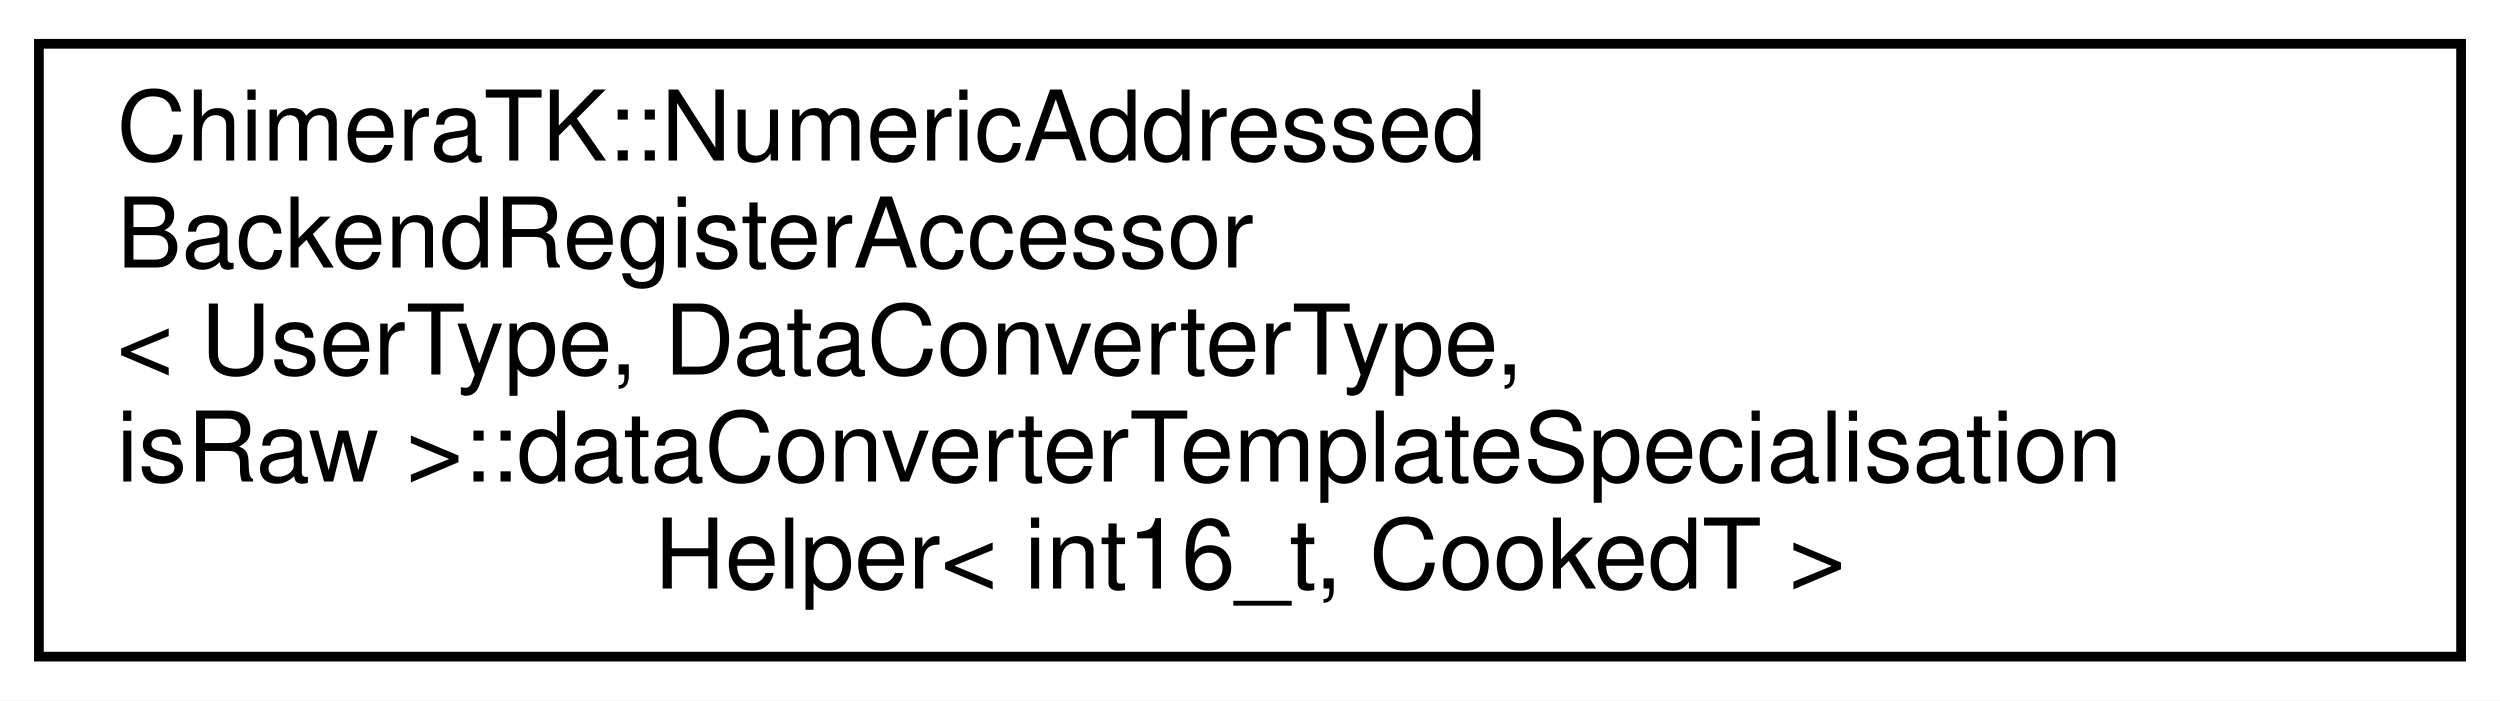
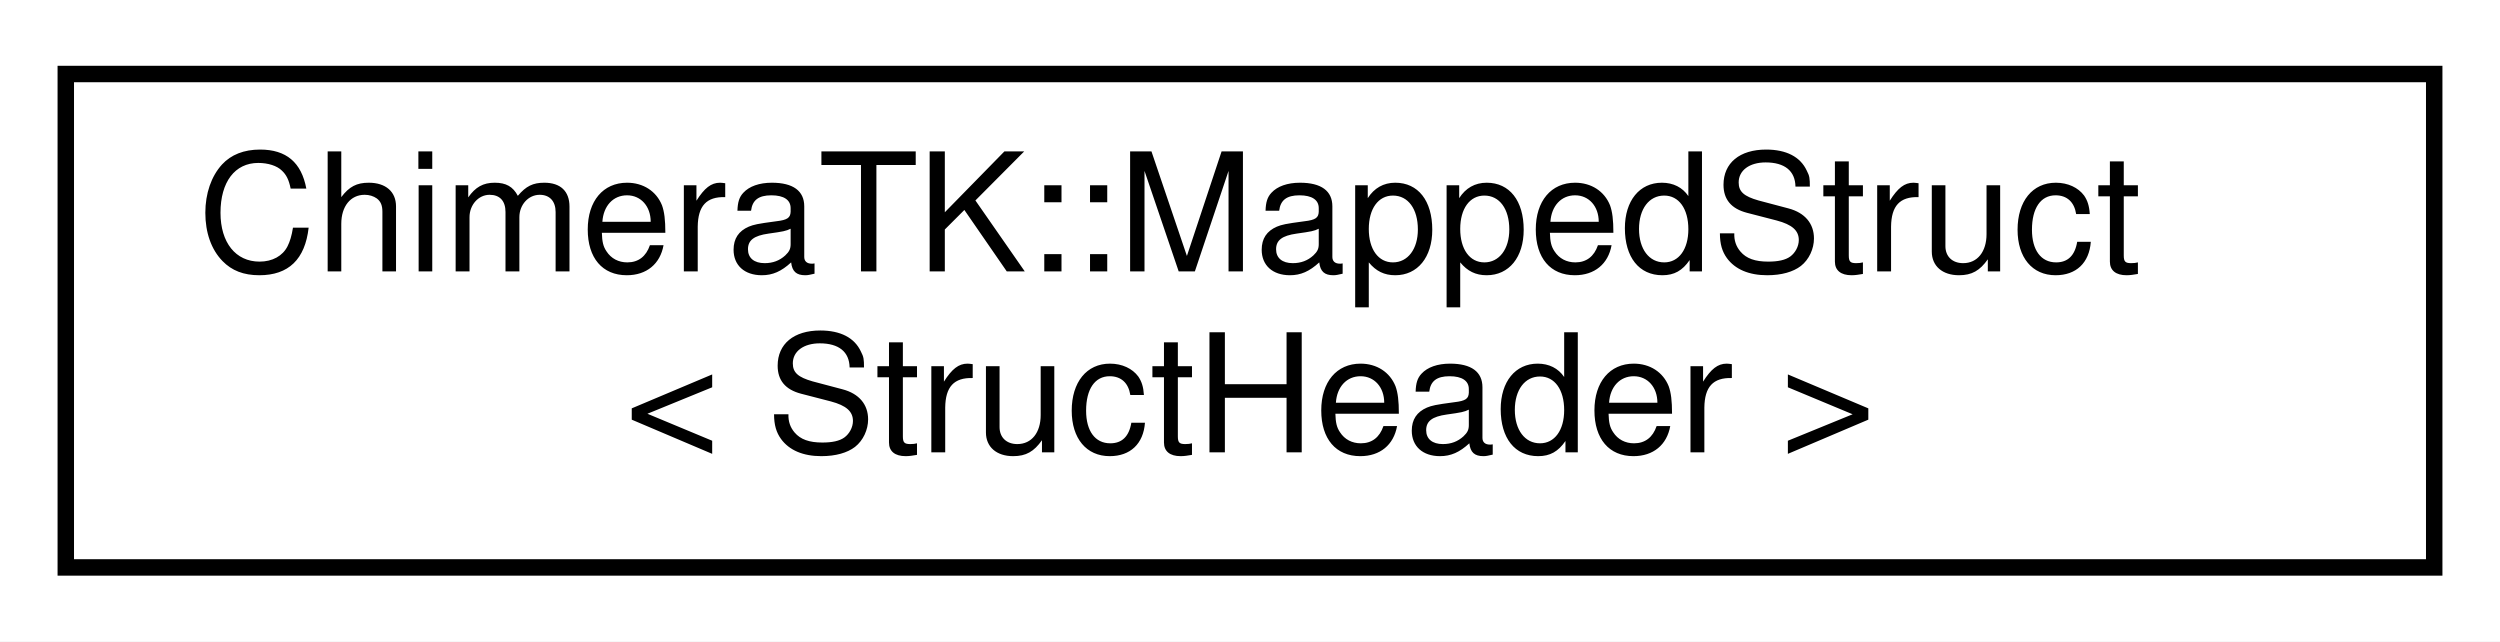
- <svg xmlns="http://www.w3.org/2000/svg" xmlns:xlink="http://www.w3.org/1999/xlink" width="257pt" height="72pt" viewBox="0.00 0.00 257.00 72.00">
-   <g id="graph0" class="graph" transform="scale(1 1) rotate(0) translate(4 68)">
-     <polygon fill="white" stroke="transparent" points="-4,4 -4,-68 253,-68 253,4 -4,4" />
+ <svg xmlns="http://www.w3.org/2000/svg" xmlns:xlink="http://www.w3.org/1999/xlink" width="152pt" height="39pt" viewBox="0.00 0.00 152.00 39.00">
+   <g id="graph0" class="graph" transform="scale(1 1) rotate(0) translate(4 35)">
+     <polygon fill="white" stroke="transparent" points="-4,4 -4,-35 148,-35 148,4 -4,4" />
    <g id="node1" class="node">
      <g id="a_node1">
-         <a xlink:href="struct_chimera_t_k_1_1_numeric_addressed_backend_register_accessor_1_1data_converter_template_sp72f8bbd4ea2560b0168c6c4349da7b2b.html" target="_top" xlink:title=" ">
-           <polygon fill="white" stroke="black" points="0,-0.5 0,-63.5 249,-63.5 249,-0.5 0,-0.5" />
-           <text text-anchor="start" x="8" y="-51.5" font-family="Helvetica,sans-Serif" font-size="10.00">ChimeraTK::NumericAddressed</text>
-           <text text-anchor="start" x="8" y="-40.5" font-family="Helvetica,sans-Serif" font-size="10.00">BackendRegisterAccessor</text>
-           <text text-anchor="start" x="8" y="-29.5" font-family="Helvetica,sans-Serif" font-size="10.00">&lt; UserType, DataConverterType,</text>
-           <text text-anchor="start" x="8" y="-18.5" font-family="Helvetica,sans-Serif" font-size="10.00"> isRaw &gt;::dataConverterTemplateSpecialisation</text>
-           <text text-anchor="middle" x="124.5" y="-7.5" font-family="Helvetica,sans-Serif" font-size="10.00">Helper&lt; int16_t, CookedT &gt;</text>
+         <a xlink:href="class_chimera_t_k_1_1_mapped_struct.html" target="_top" xlink:title="Provides interface to a struct that is mapped onto a 1D array of ValType StructHeader must be derived...">
+           <polygon fill="white" stroke="black" points="0,-0.5 0,-30.5 144,-30.5 144,-0.5 0,-0.5" />
+           <text text-anchor="start" x="8" y="-18.5" font-family="Helvetica,sans-Serif" font-size="10.00">ChimeraTK::MappedStruct</text>
+           <text text-anchor="middle" x="72" y="-7.5" font-family="Helvetica,sans-Serif" font-size="10.00">&lt; StructHeader &gt;</text>
        </a>
      </g>
    </g>
  </g>
</svg>
